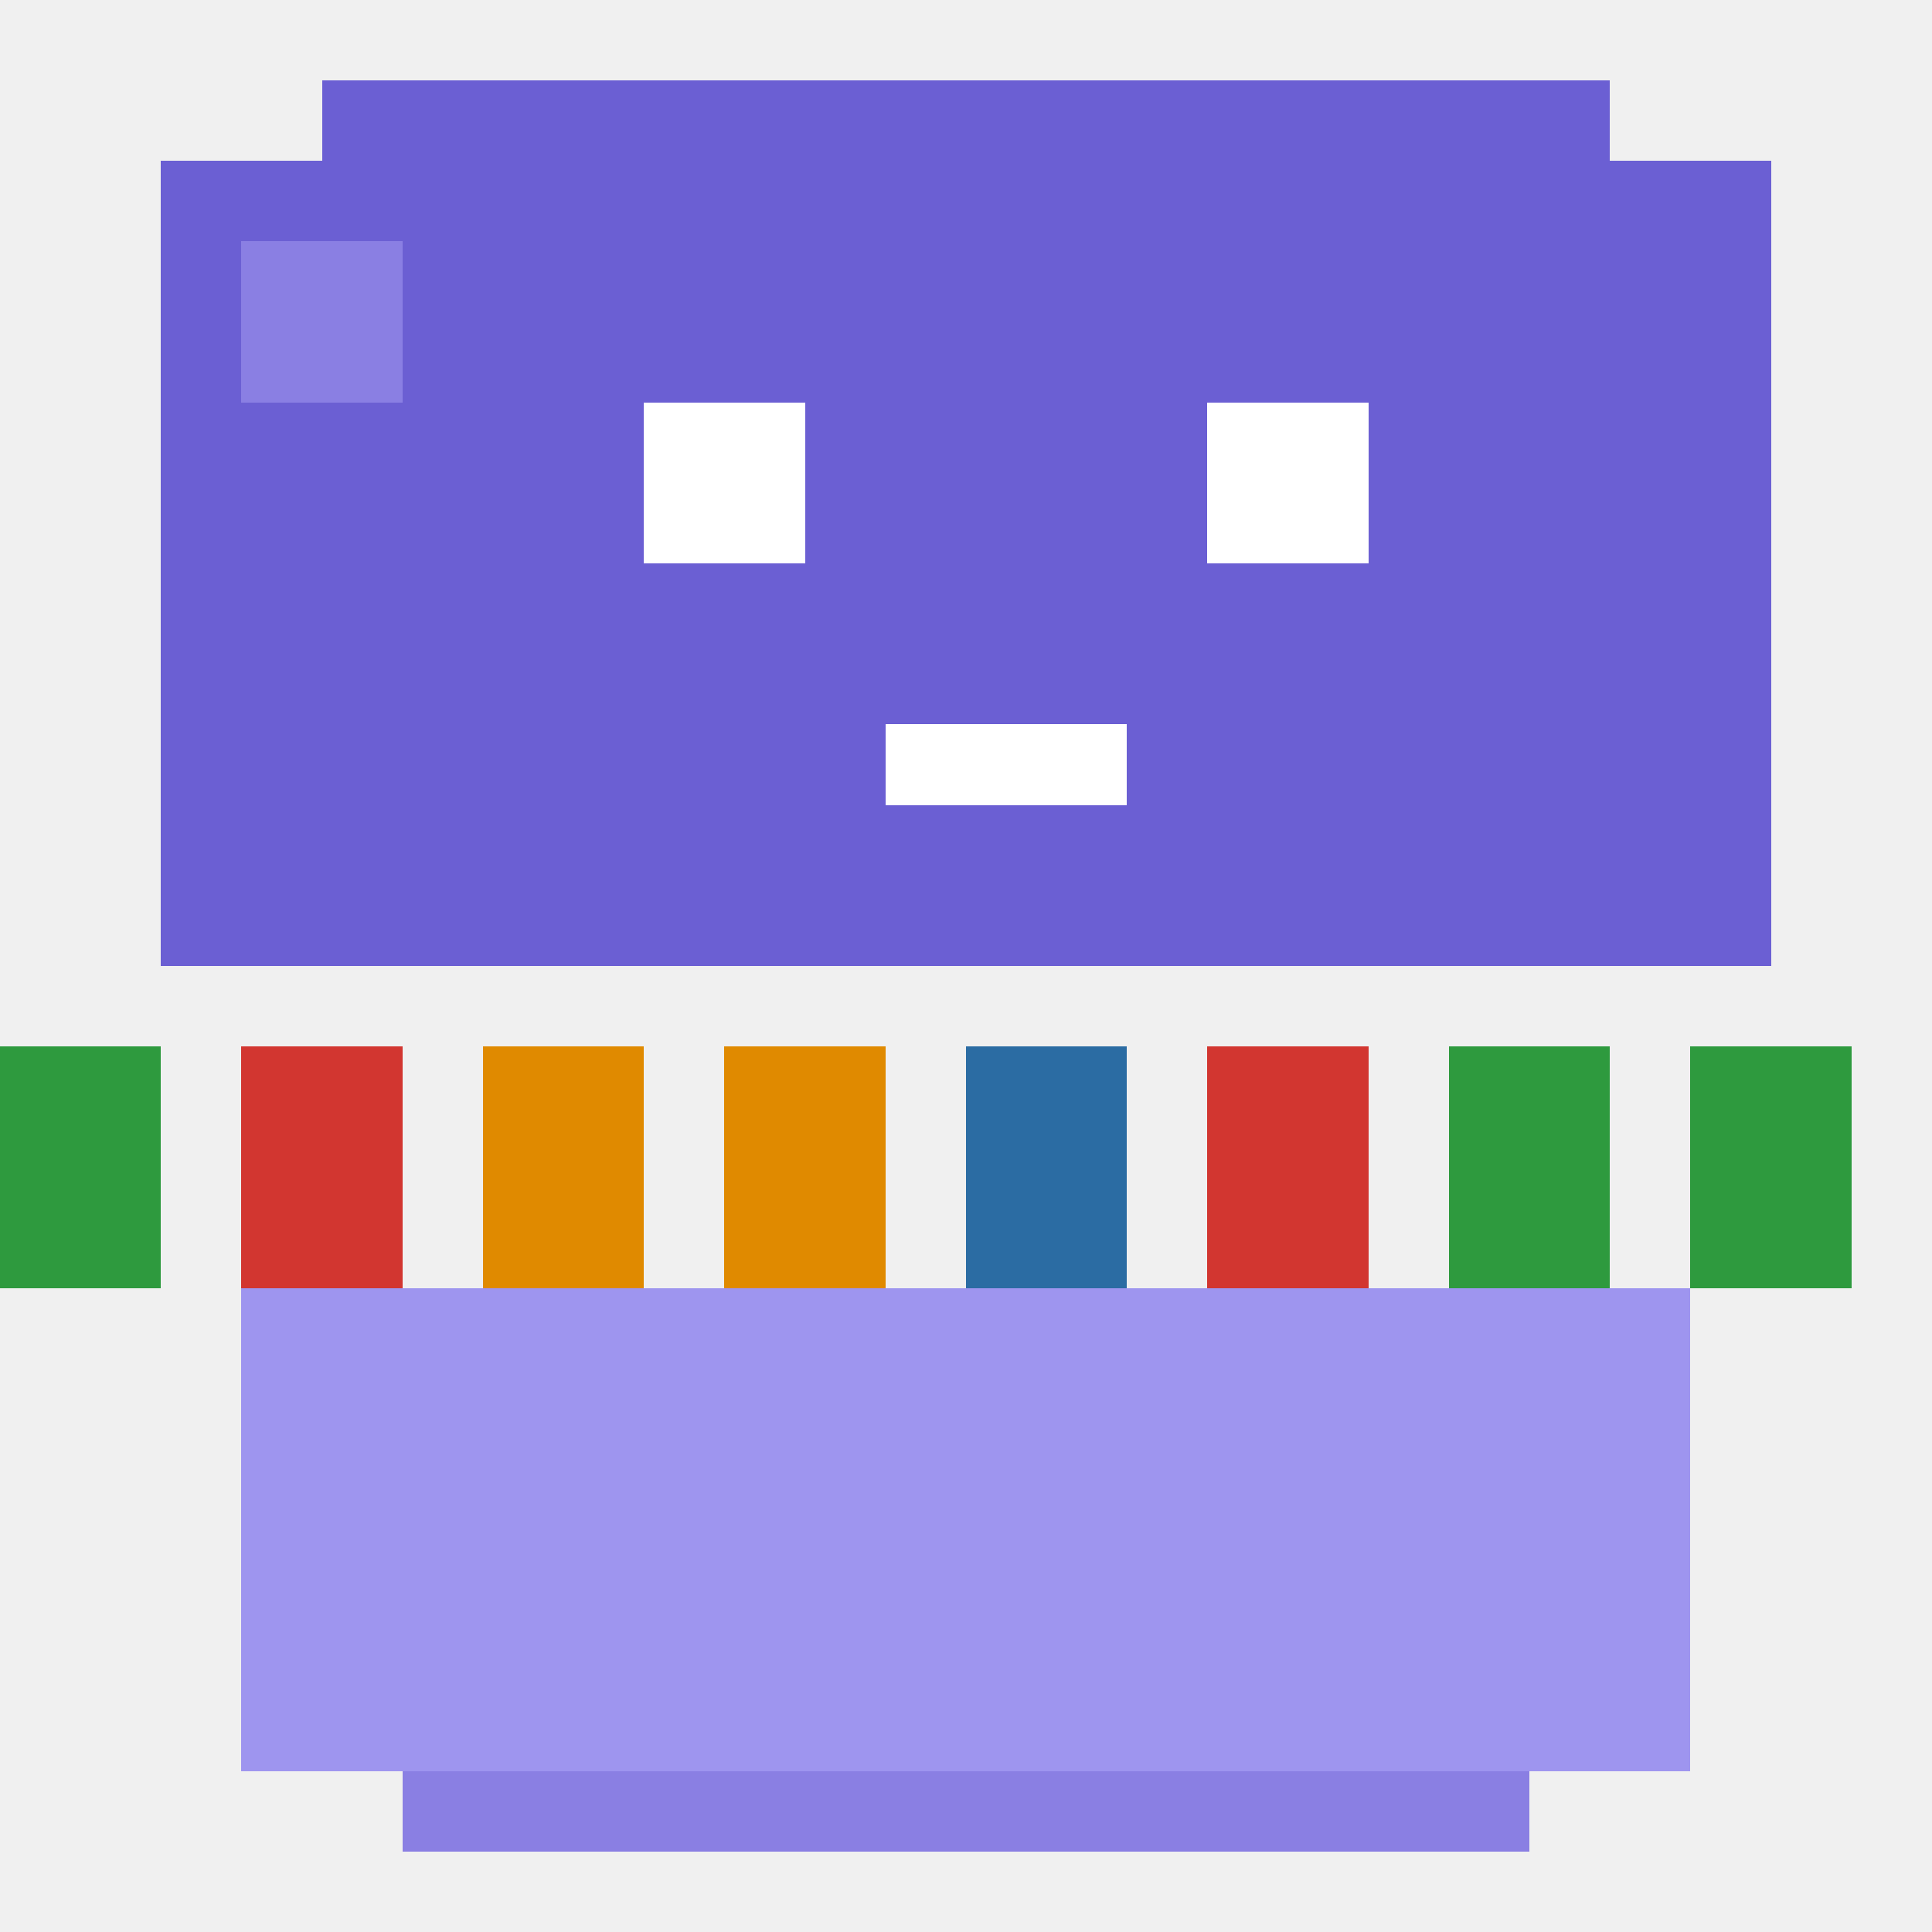
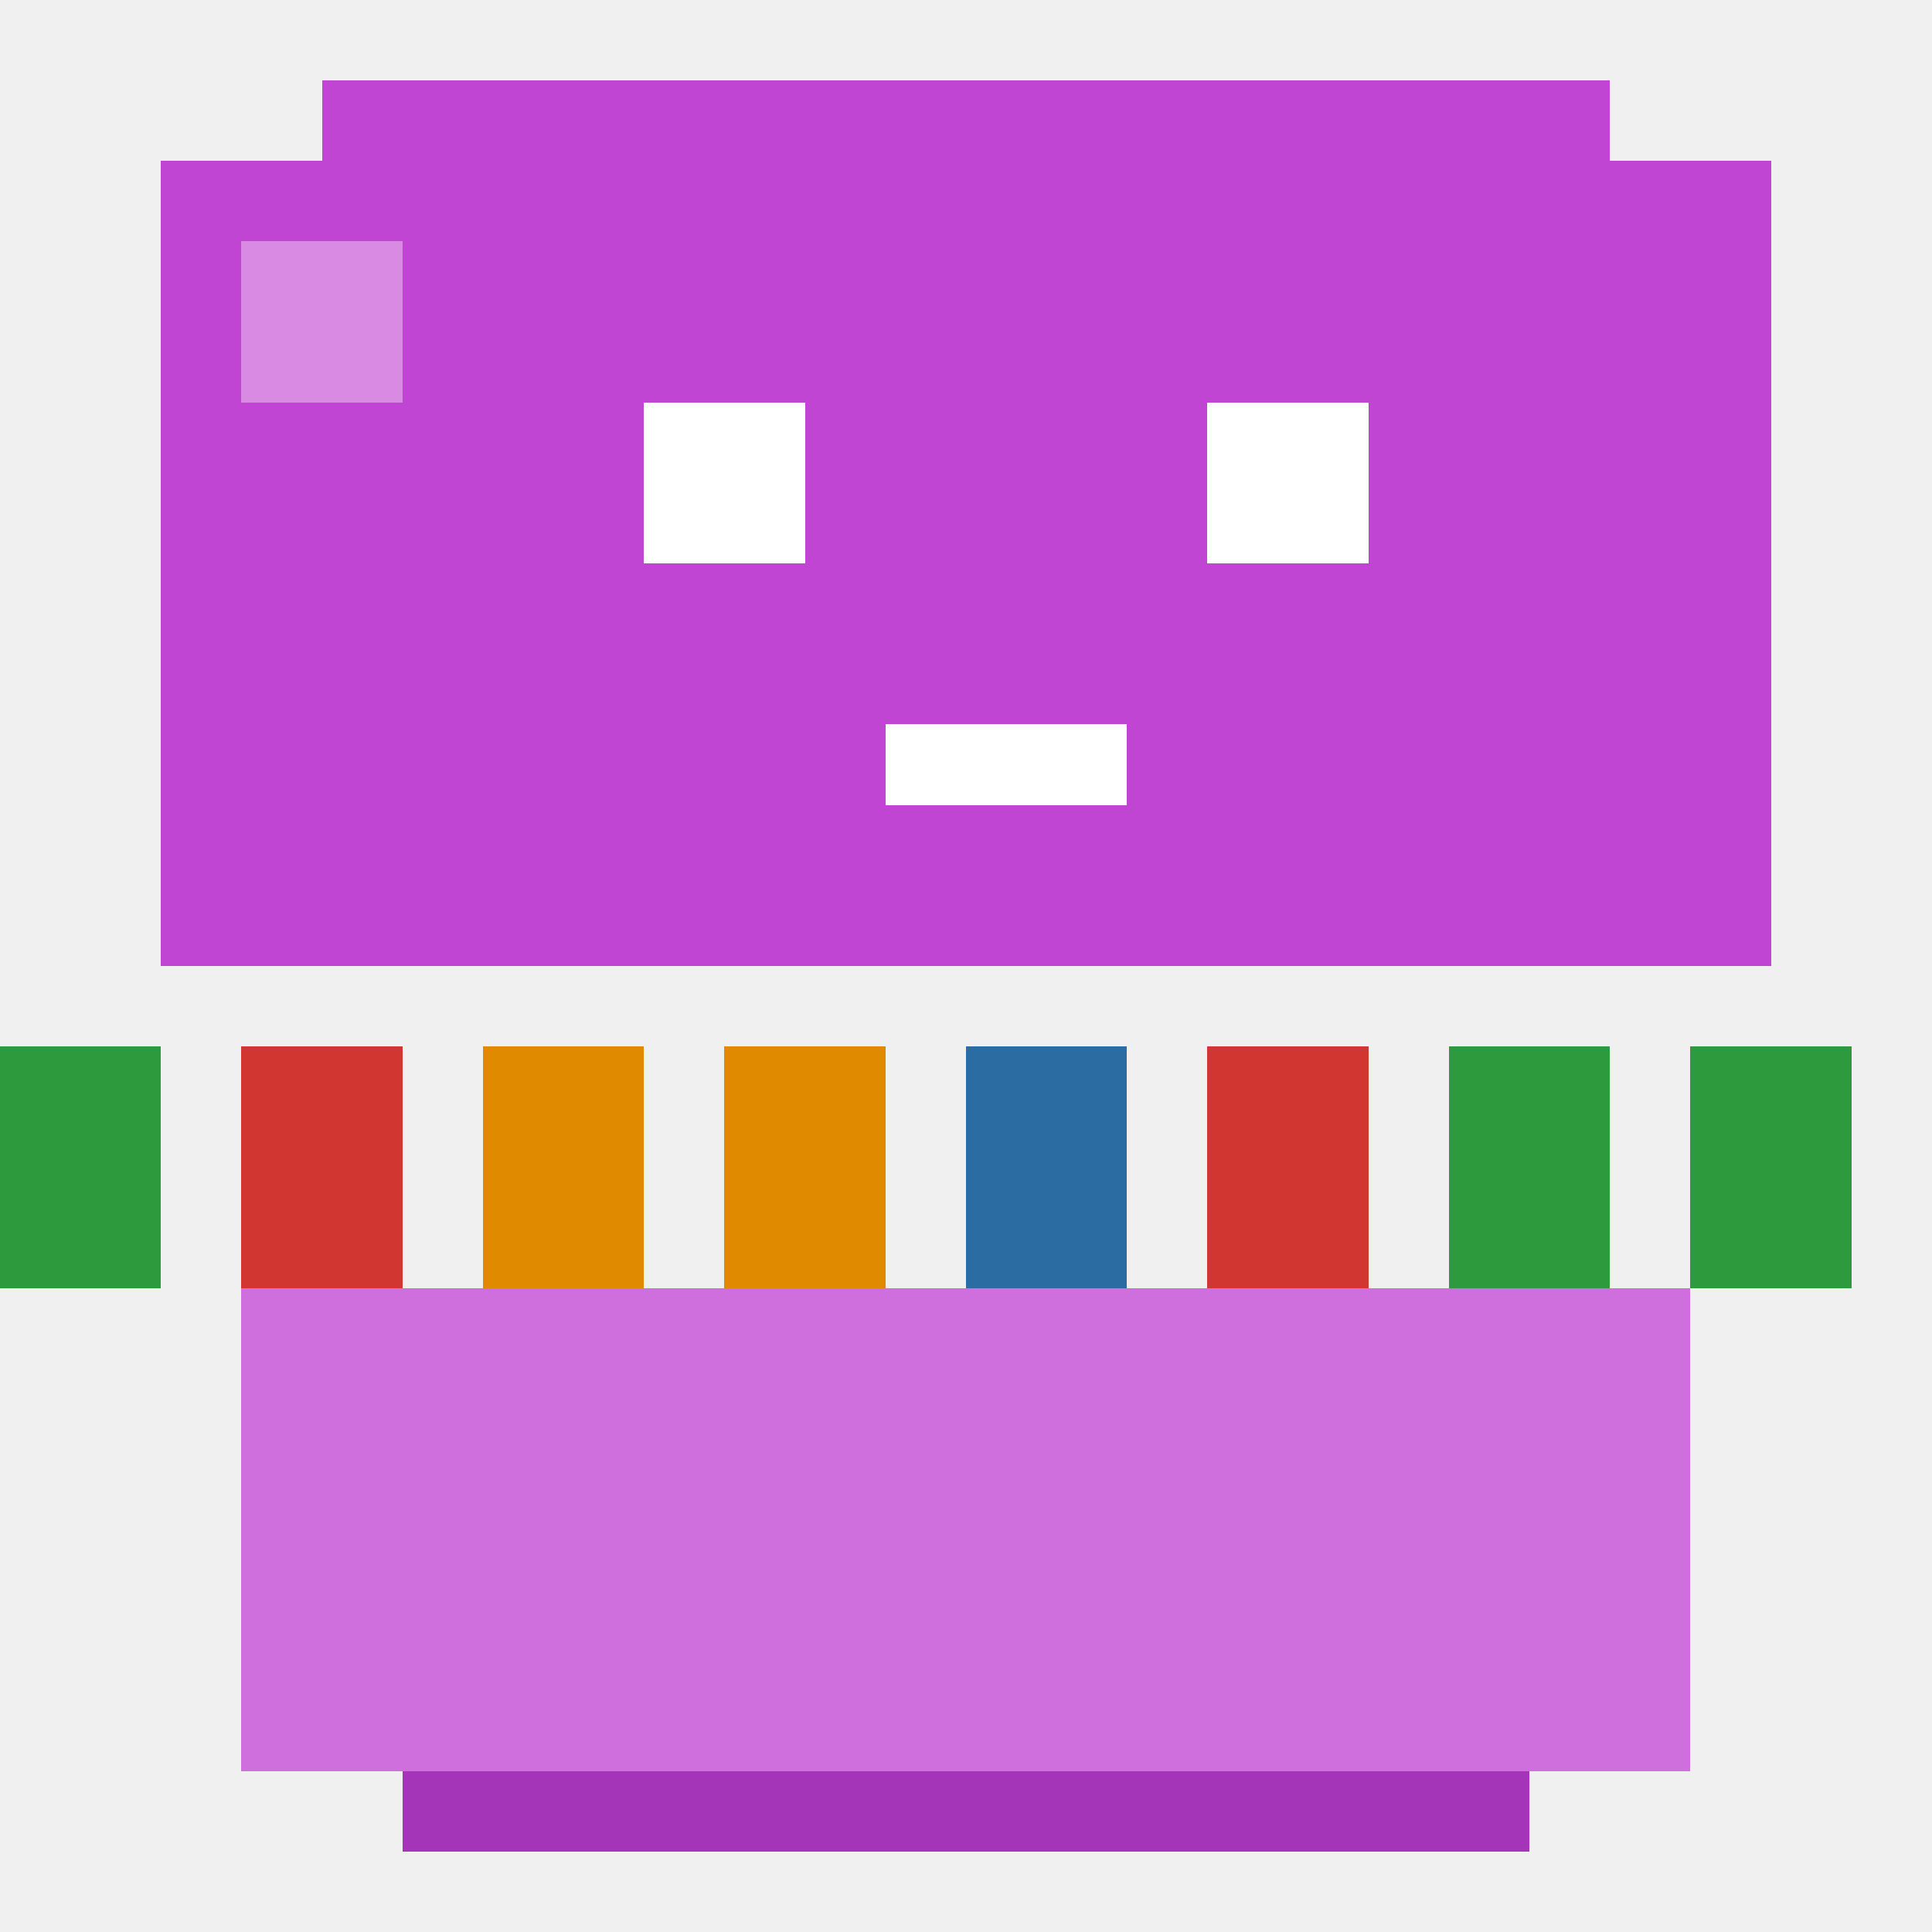
<svg xmlns="http://www.w3.org/2000/svg" viewBox="0 0 24 24" shape-rendering="crispEdges">
-   <rect x="4" y="1" width="16" height="1" fill="#6b5fd3" />
-   <rect x="2" y="2" width="20" height="10" fill="#6b5fd3" />
-   <rect x="3" y="3" width="2" height="2" fill="#8a7fe3" />
+   <rect x="4" y="1" width="16" height="1" fill="#c045d3" />
+   <rect x="2" y="2" width="20" height="10" fill="#c045d3" />
+   <rect x="3" y="3" width="2" height="2" fill="#d98be3" />
  <rect x="8" y="5" width="2" height="2" fill="#ffffff" />
  <rect x="15" y="5" width="2" height="2" fill="#ffffff" />
  <rect x="11" y="9" width="3" height="1" fill="#ffffff" />
-   <rect x="3" y="16" width="18" height="6" fill="#9e95ef" />
-   <rect x="5" y="22" width="14" height="1" fill="#8a7fe3" />
+   <rect x="3" y="16" width="18" height="6" fill="#cf6fdd" />
+   <rect x="5" y="22" width="14" height="1" fill="#a535b8" />
  <rect x="0" y="13" width="2" height="3" fill="#2e9a3e" />
  <rect x="3" y="13" width="2" height="3" fill="#d23630" />
  <rect x="6" y="13" width="2" height="3" fill="#e08a00" />
  <rect x="9" y="13" width="2" height="3" fill="#e08a00" />
  <rect x="12" y="13" width="2" height="3" fill="#2b6ca3" />
  <rect x="15" y="13" width="2" height="3" fill="#d23630" />
  <rect x="18" y="13" width="2" height="3" fill="#2e9a3e" />
  <rect x="21" y="13" width="2" height="3" fill="#2e9a3e" />
</svg>
